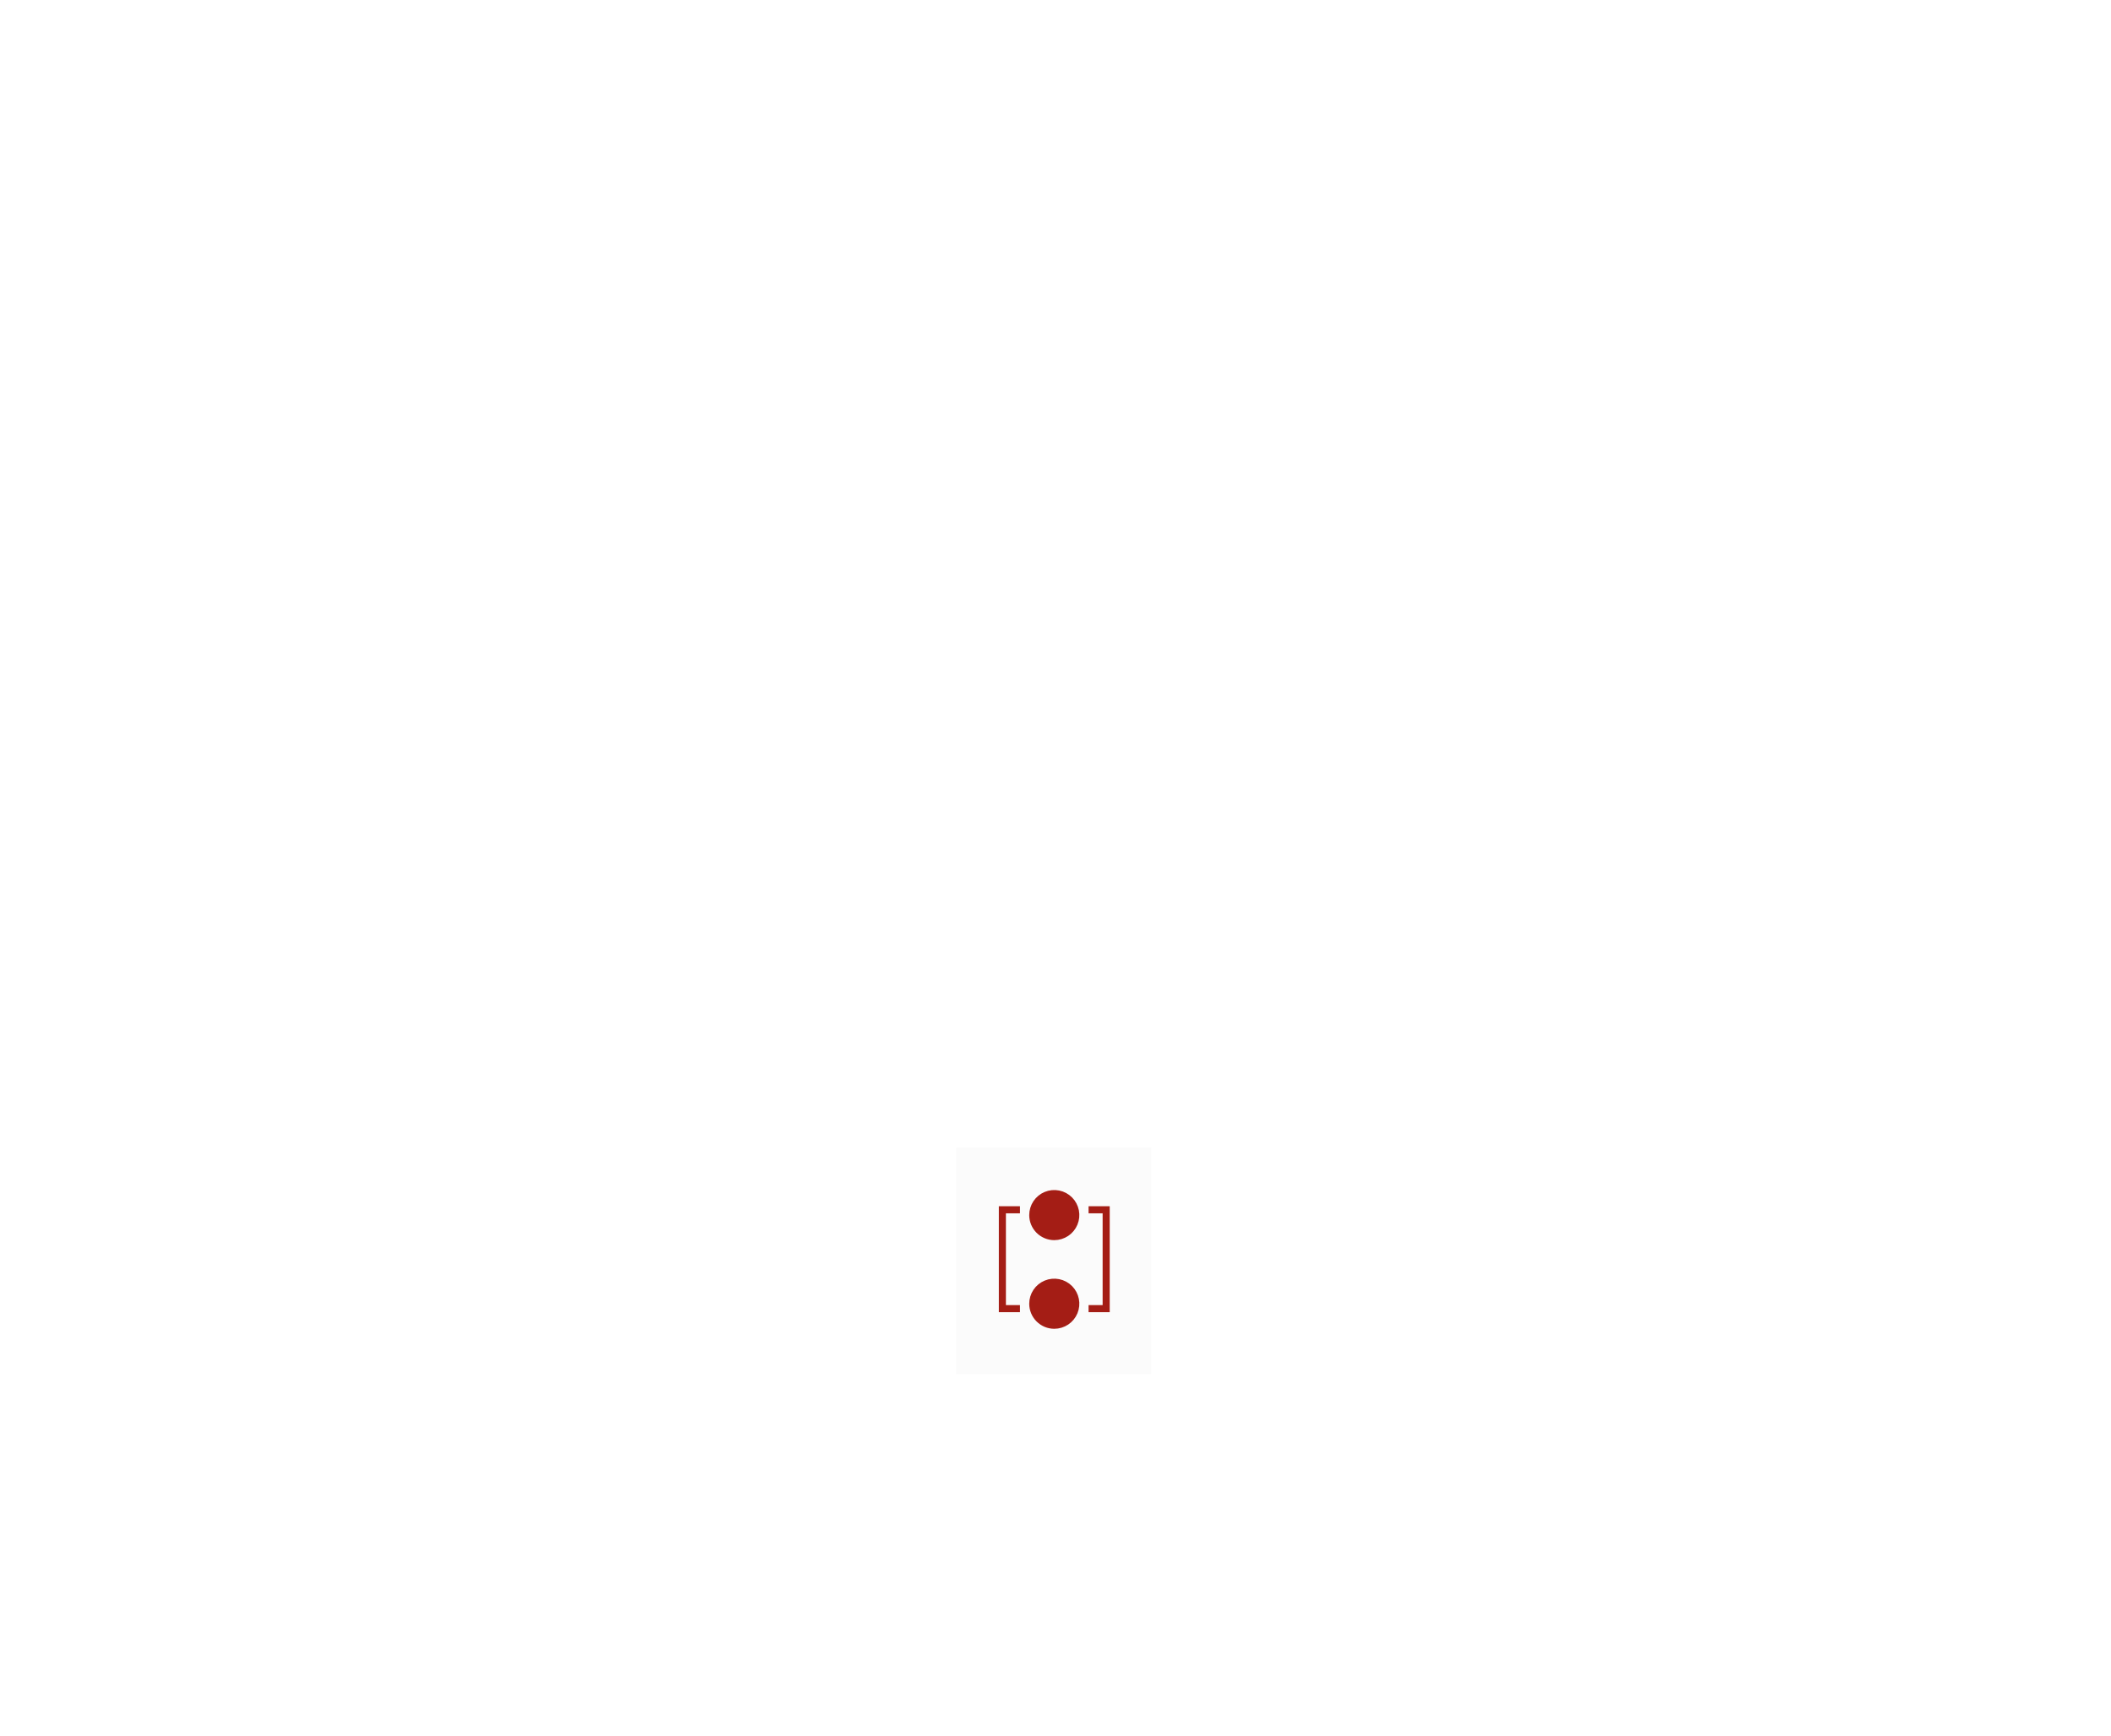
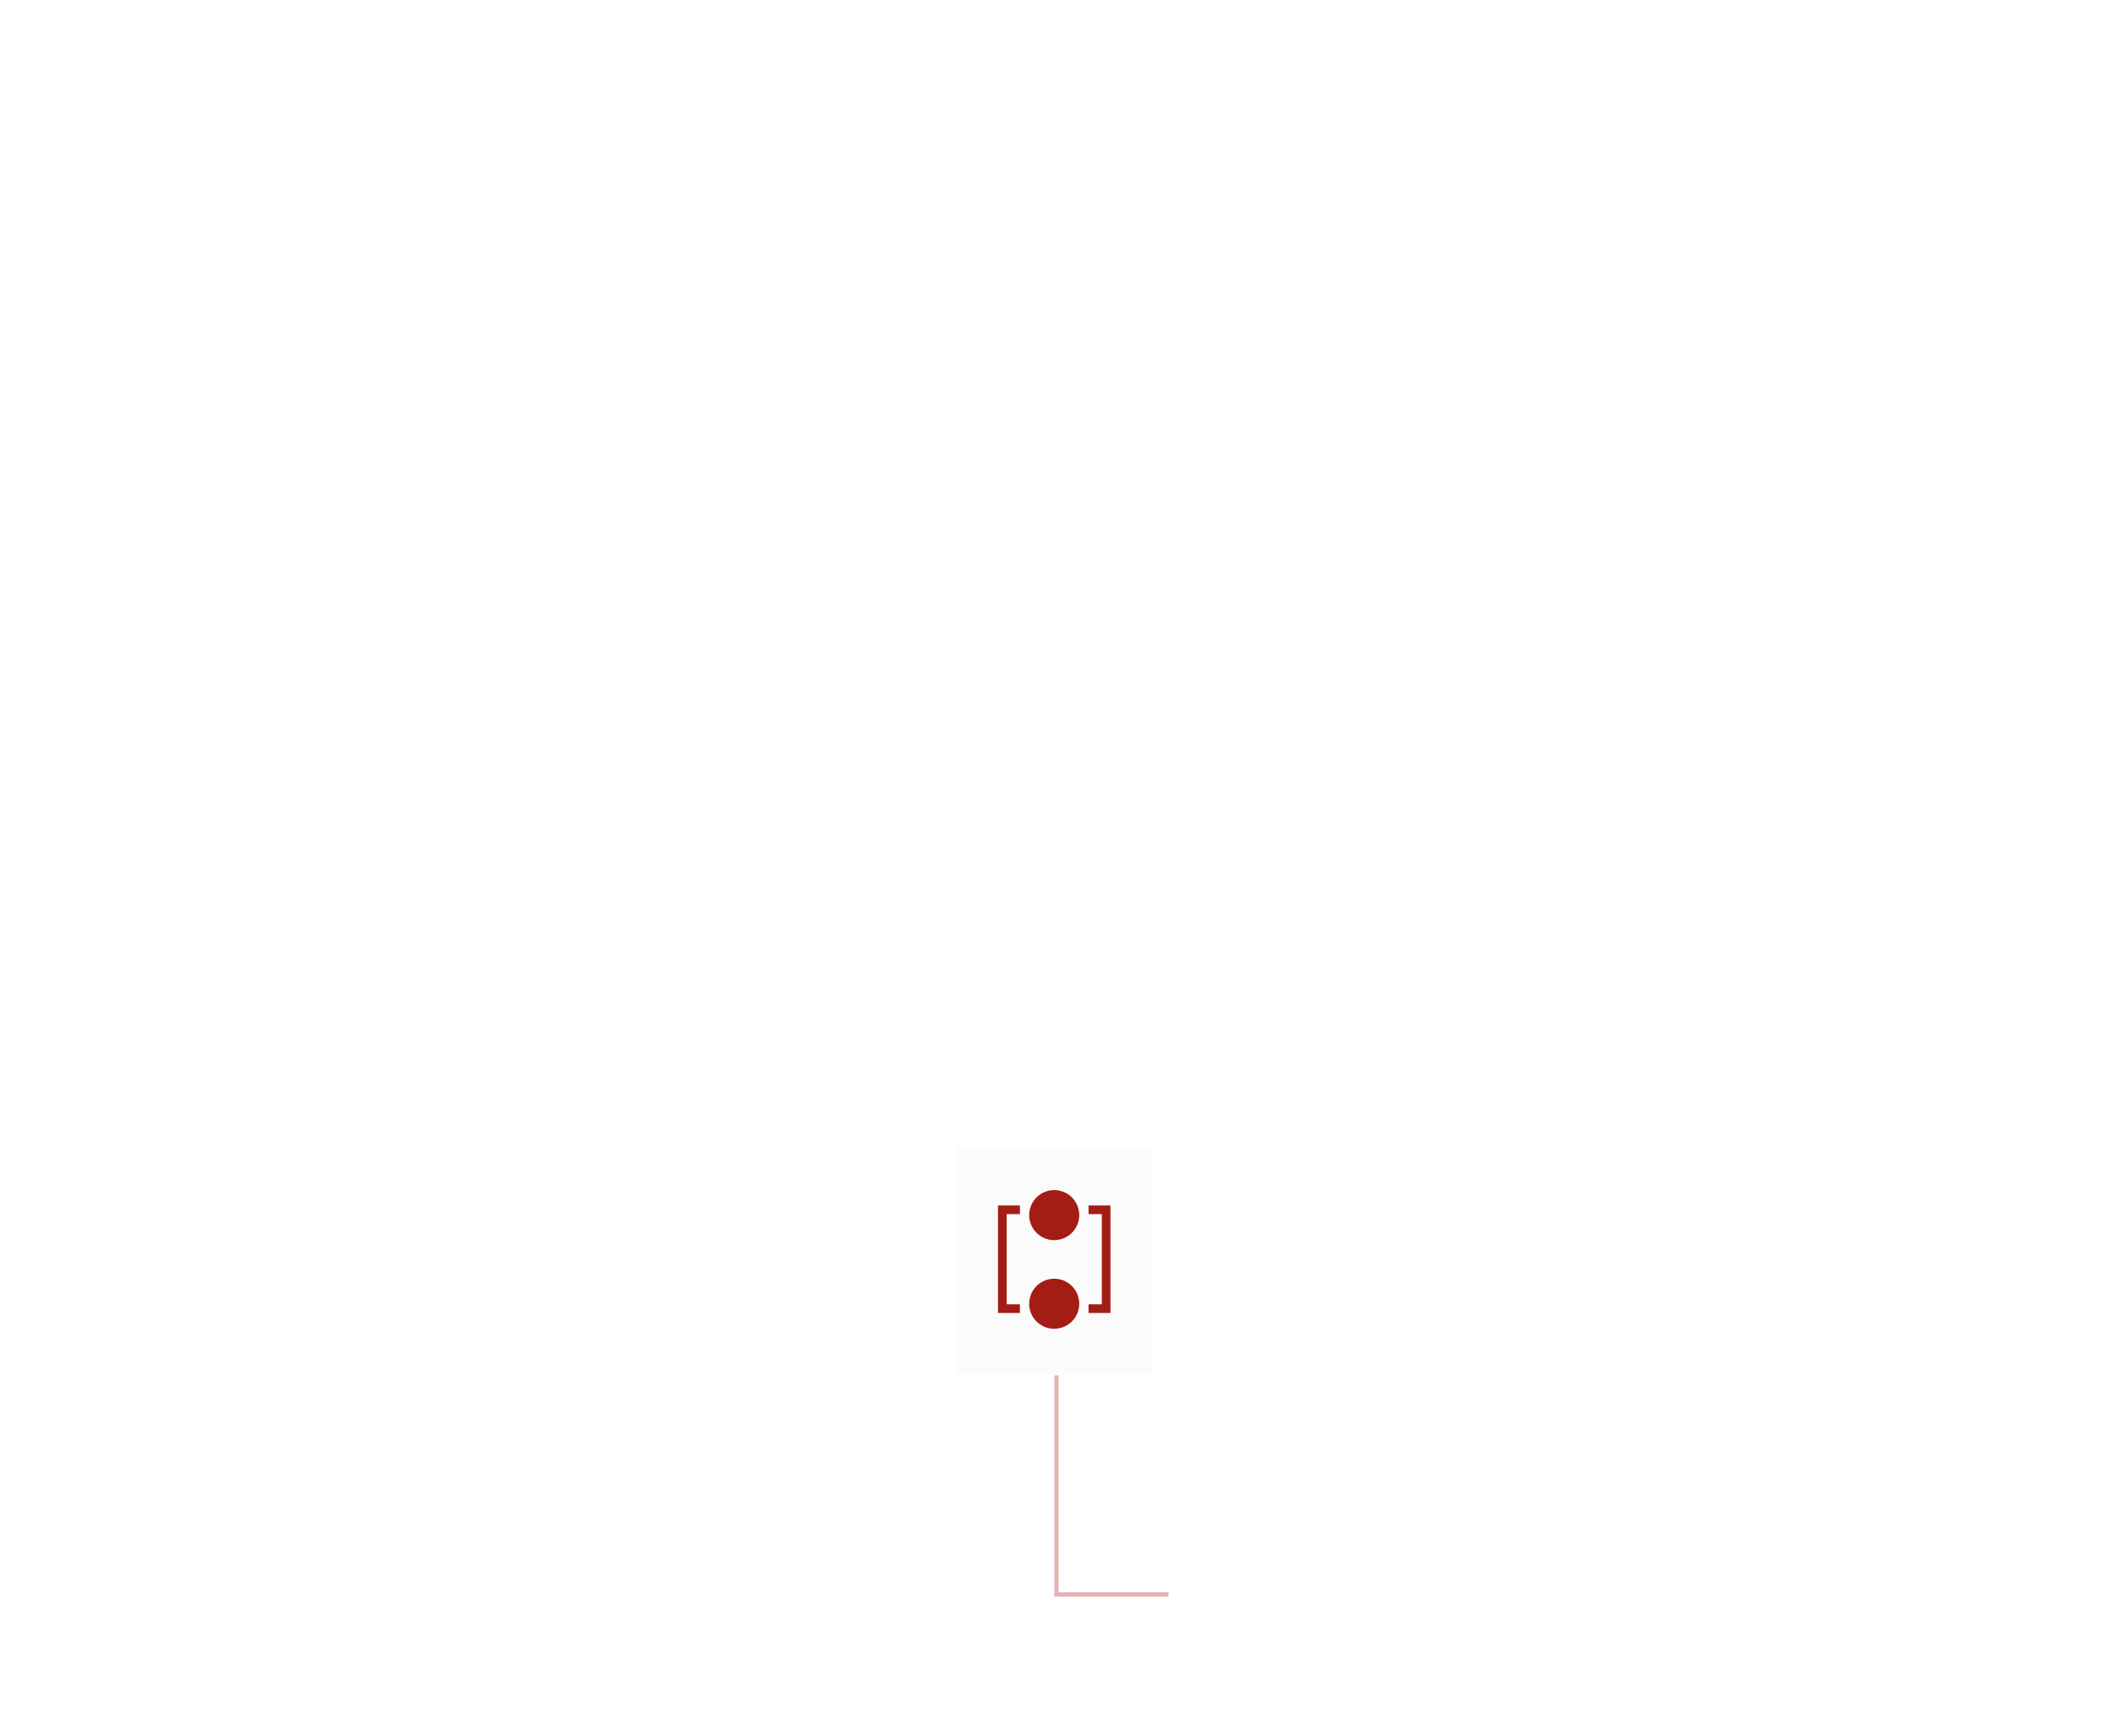
- <svg xmlns="http://www.w3.org/2000/svg" width="596" height="490" viewBox="0 0 596 490" fill="none">
-   <path d="M301.03 348.124C300.031 348.791 298.857 349.147 297.655 349.147C296.045 349.147 294.5 348.507 293.361 347.368C292.222 346.229 291.582 344.684 291.582 343.074C291.582 341.872 291.938 340.698 292.605 339.699C293.273 338.701 294.221 337.922 295.331 337.462C296.441 337.003 297.662 336.882 298.84 337.117C300.019 337.351 301.101 337.93 301.95 338.779C302.8 339.628 303.378 340.711 303.612 341.889C303.847 343.067 303.726 344.288 303.267 345.398C302.807 346.508 302.029 347.456 301.03 348.124Z" fill="#9E0900" stroke="#9E0900" stroke-width="2" />
-   <path d="M301.03 373.15C300.031 373.818 298.857 374.174 297.655 374.174C296.045 374.174 294.5 373.534 293.361 372.395C292.222 371.256 291.582 369.711 291.582 368.1C291.582 366.899 291.938 365.725 292.605 364.726C293.273 363.727 294.221 362.949 295.331 362.489C296.441 362.029 297.662 361.909 298.84 362.143C300.019 362.378 301.101 362.956 301.95 363.805C302.8 364.655 303.378 365.737 303.612 366.915C303.847 368.094 303.726 369.315 303.267 370.425C302.807 371.534 302.029 372.483 301.03 373.15Z" fill="#9E0900" stroke="#9E0900" stroke-width="2" />
-   <path d="M287.966 341.574H283V369.487H287.966" stroke="#9E0900" stroke-width="2" stroke-miterlimit="10" />
-   <path d="M307.341 369.487H312.307V341.574H307.341" stroke="#9E0900" stroke-width="2" stroke-miterlimit="10" />
-   <rect x="270" y="324" width="55" height="64" fill="#D9D9D9" fill-opacity="0.1" />
+ <svg xmlns="http://www.w3.org/2000/svg" width="487" height="400" viewBox="0 0 487 400" fill="none">
+   <path d="M241.148 275.649C242.02 275.288 242.981 275.193 243.907 275.377C244.833 275.562 245.683 276.016 246.351 276.684C247.019 277.352 247.473 278.202 247.658 279.128C247.842 280.055 247.748 281.015 247.386 281.887C247.025 282.76 246.413 283.505 245.627 284.03C244.842 284.554 243.919 284.834 242.975 284.834L242.739 284.829C241.559 284.77 240.439 284.276 239.599 283.436C238.704 282.541 238.201 281.326 238.201 280.06C238.201 279.116 238.481 278.193 239.005 277.408C239.53 276.623 240.276 276.01 241.148 275.649Z" fill="#9E0900" stroke="#9E0900" stroke-width="2" />
+   <path d="M241.148 296.079C242.02 295.717 242.981 295.623 243.907 295.807C244.833 295.991 245.683 296.446 246.351 297.114C247.019 297.781 247.473 298.632 247.658 299.558C247.842 300.484 247.748 301.444 247.386 302.317C247.025 303.189 246.413 303.935 245.627 304.459C244.842 304.984 243.919 305.264 242.975 305.264L242.739 305.258C241.559 305.2 240.439 304.705 239.599 303.866C238.704 302.97 238.201 301.756 238.201 300.49C238.201 299.545 238.481 298.623 239.005 297.837C239.53 297.052 240.276 296.44 241.148 296.079Z" fill="#9E0900" stroke="#9E0900" stroke-width="2" />
+   <path d="M235.068 278.836H231.014V301.622H235.068" stroke="#9E0900" stroke-width="2" stroke-miterlimit="10" />
+   <path d="M250.887 301.622H254.941V278.836H250.887" stroke="#9E0900" stroke-width="2" stroke-miterlimit="10" />
+   <rect x="220.408" y="264.49" width="44.898" height="52.245" fill="#D9D9D9" fill-opacity="0.1" />
+   <line x1="243.5" y1="317" x2="243.5" y2="368" stroke="#9E0900" stroke-opacity="0.3" />
+   <path d="M244.003 367.5L269.31 367.5" stroke="#9E0900" stroke-opacity="0.3" />
</svg>
